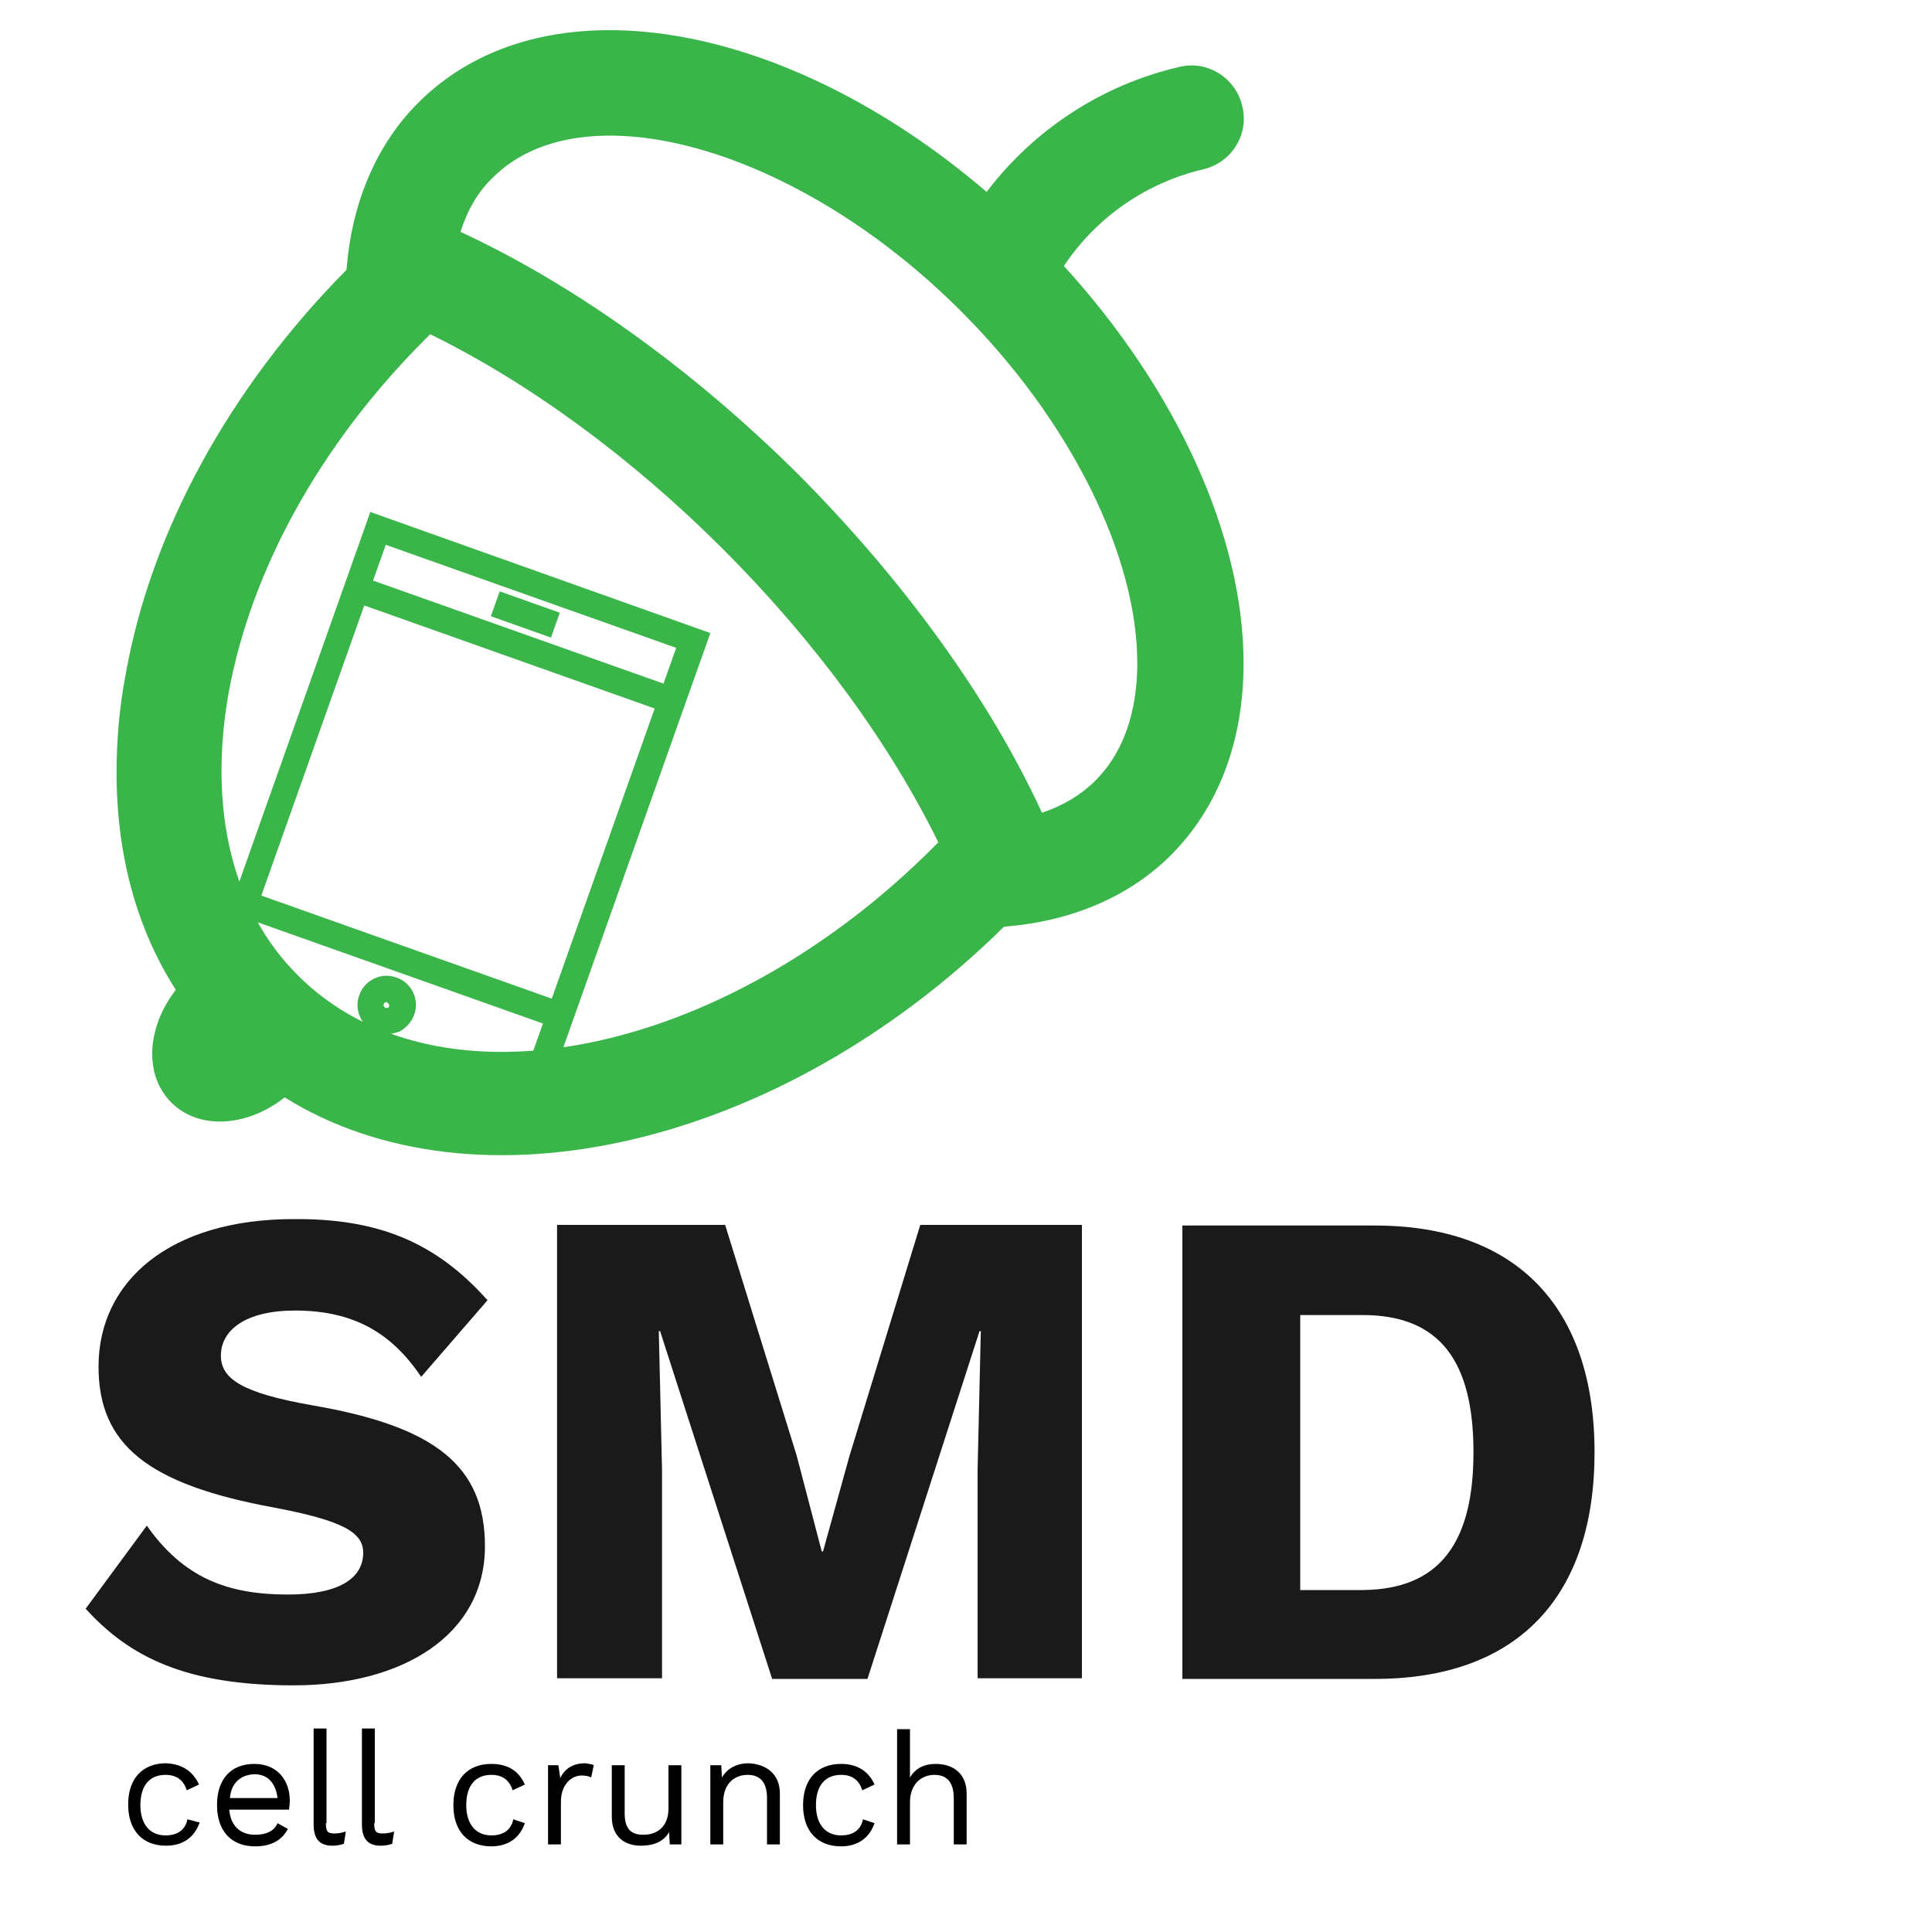
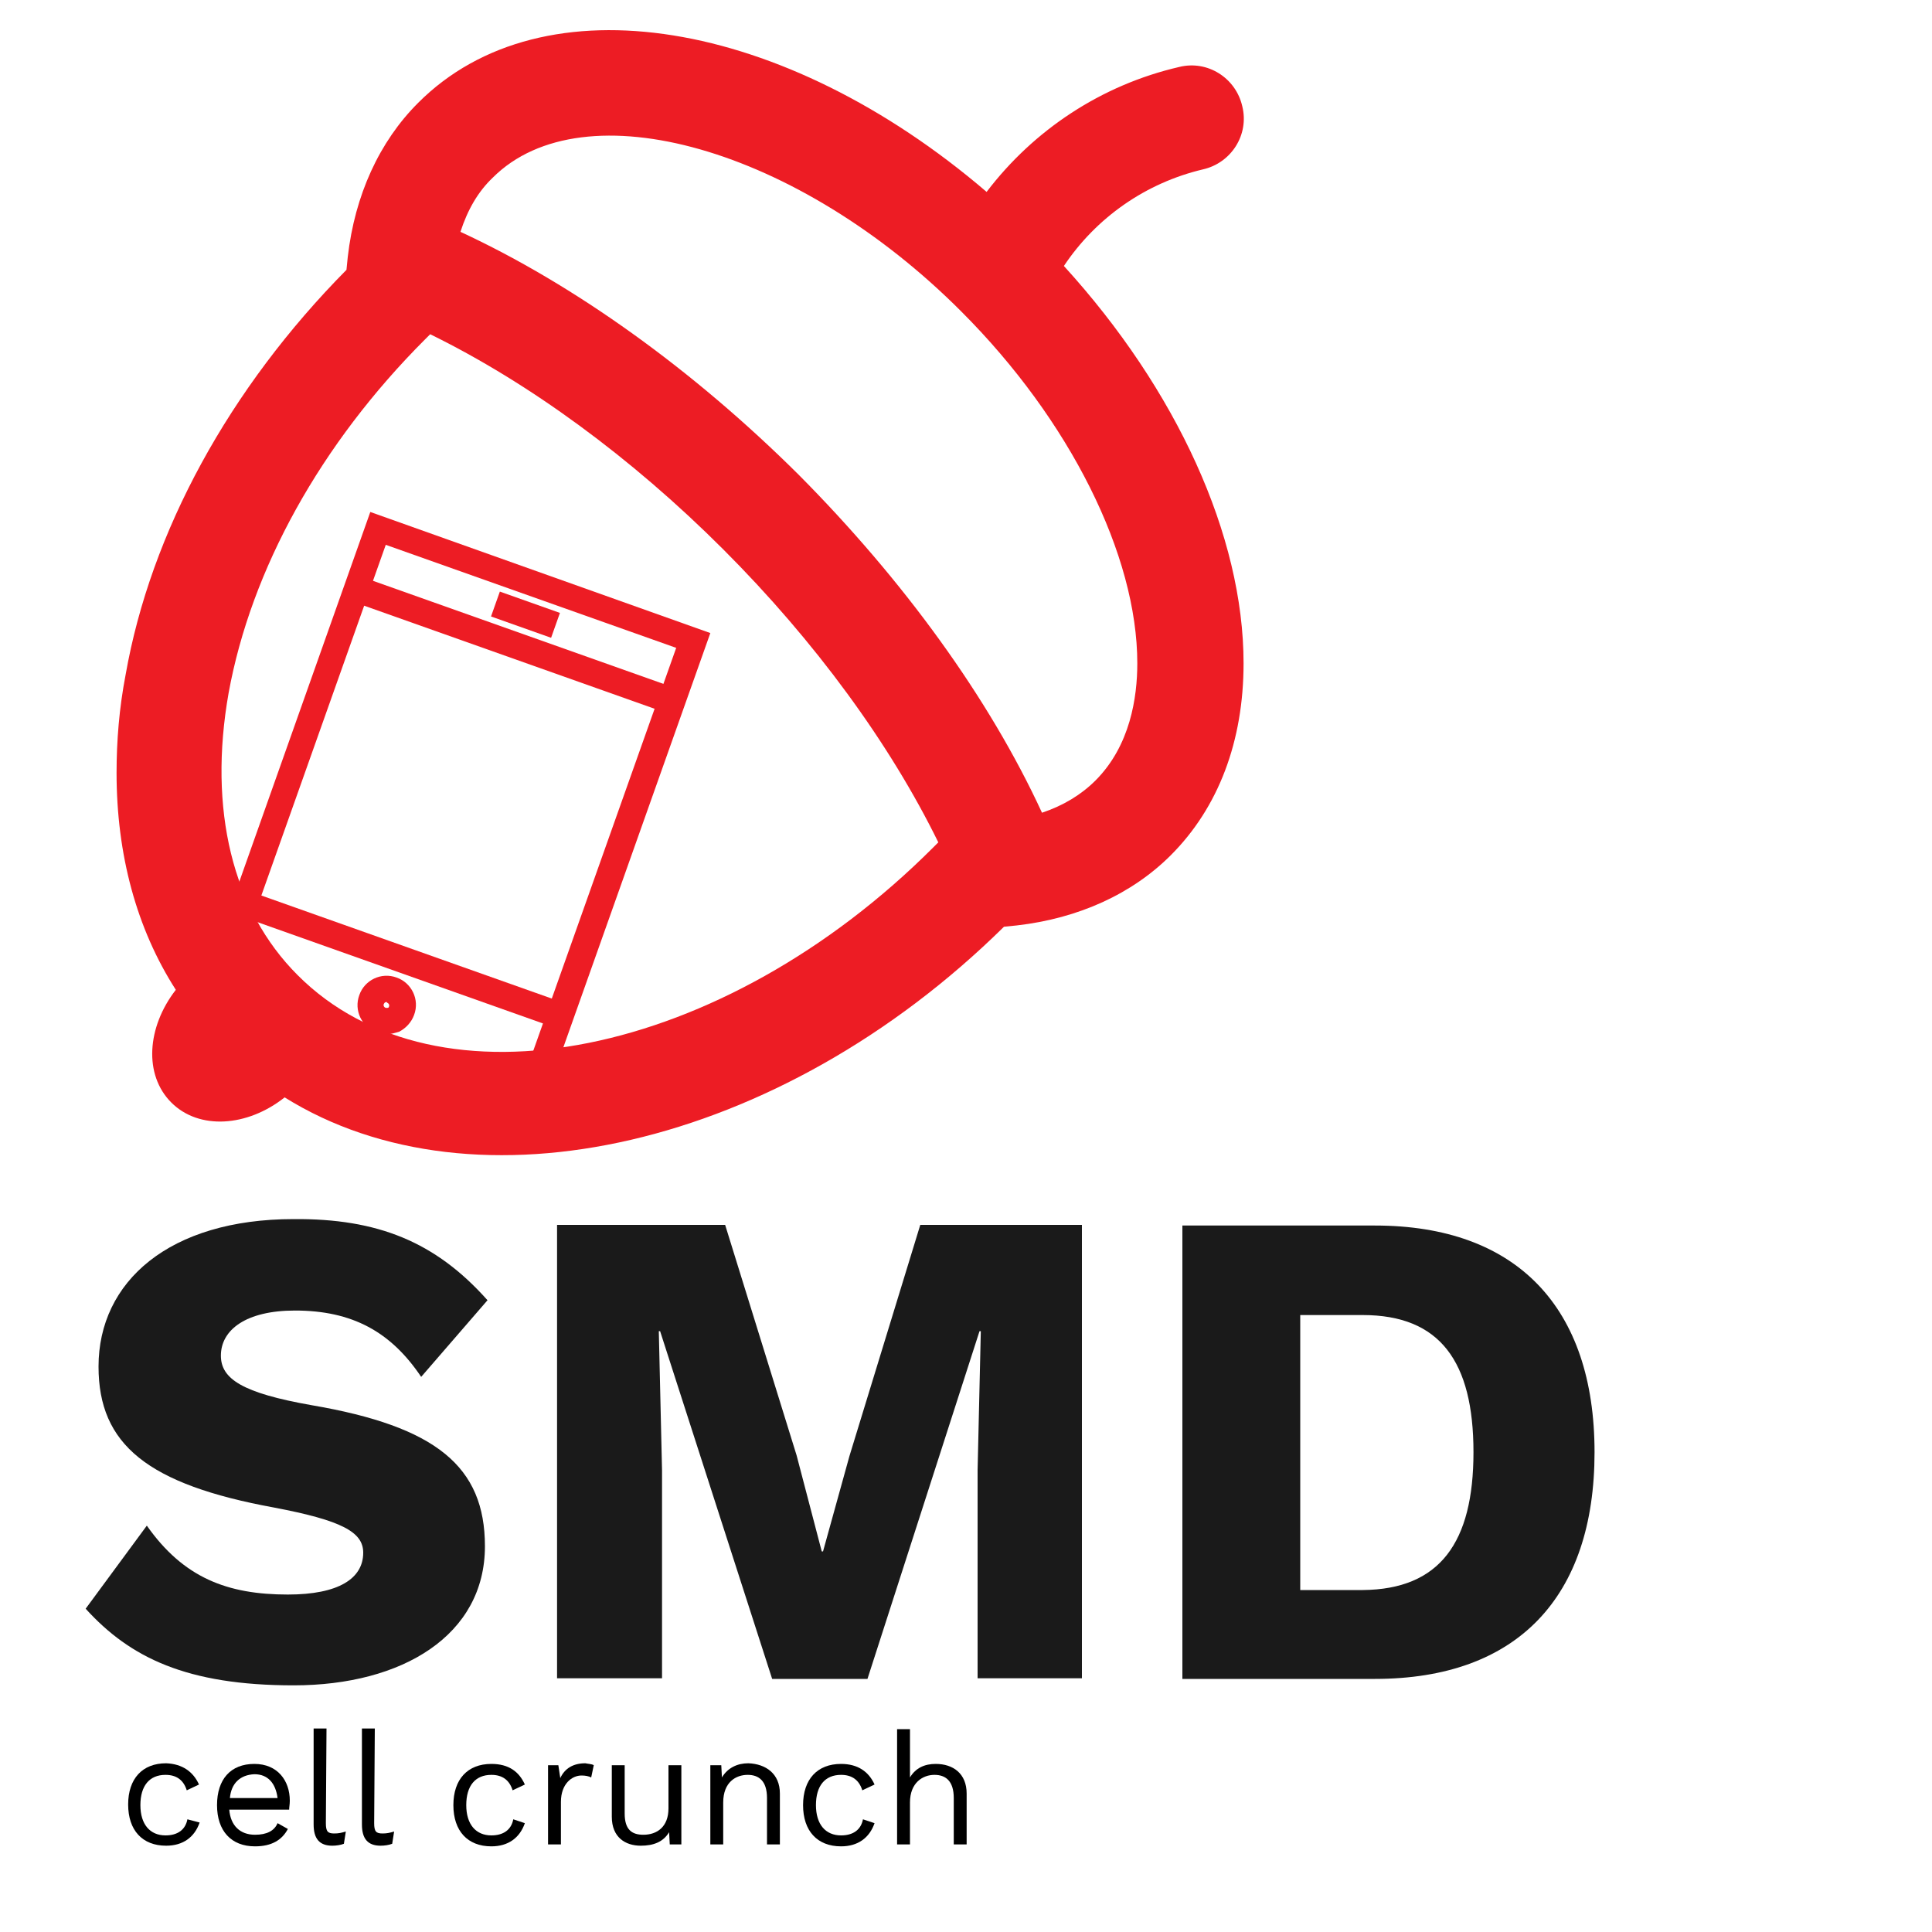
<svg xmlns="http://www.w3.org/2000/svg" version="1.1" id="Layer_1" x="0px" y="0px" viewBox="0 0 300 300" style="enable-background:new 0 0 300 300;" xml:space="preserve">
  <style type="text/css">
	.st0{fill:#1A1A1A;}
- 	.st1{fill-rule:evenodd;clip-rule:evenodd;fill:#39B54A;}
- 	.st2{fill:#39B54A;}
+ 	.st1{fill:#ED1C24;}
</style>
  <g>
    <path class="st0" d="M75.7,201.9l-10.3,11.9c-4.7-7-10.7-10.3-19.6-10.3c-7.6,0-11.5,3-11.5,7c0,3.6,3.3,5.8,14.1,7.7   c19.3,3.3,26.9,9.5,26.9,21.9c0,13.8-12.8,21.6-29.7,21.6c-16.6,0-25.4-4.3-32.3-11.9l9.5-12.9c5.7,8.1,12.5,10.7,21.9,10.7   c7.9,0,11.7-2.5,11.7-6.5c0-3.2-3.3-5-13.8-7c-19.7-3.6-27.3-9.8-27.3-21.9c0-13.2,11-22.9,30.3-22.9   C58.6,189.2,67.6,192.8,75.7,201.9z" />
    <path class="st0" d="M168,260.6h-16.2v-32.3l0.5-21.6h-0.2l-17.4,54h-14.8l-17.4-54h-0.2l0.5,21.6v32.3H86.5v-70.4h26.1l11.1,35.8   l3.9,14.9h0.2l4.1-14.8l11-35.9H168V260.6z" />
    <path class="st0" d="M247.6,225.5c0,22.5-12,35.2-34.1,35.2h-29.9v-70.4h29.9C235.5,190.3,247.6,203,247.6,225.5z M228.8,225.5   c0-14.1-5.2-21.3-17.2-21.3h-9.7v42.7h9.7C223.6,246.8,228.8,239.5,228.8,225.5z" />
  </g>
  <g>
    <path d="M30.9,277.1L29,278c-0.5-1.6-1.6-2.4-3.3-2.4c-2.5,0-3.9,1.7-3.9,4.7s1.5,4.7,3.9,4.7c1.9,0,3.1-0.9,3.4-2.5L31,283   c-0.8,2.3-2.6,3.6-5.2,3.6c-3.7,0-5.9-2.4-5.9-6.4s2.2-6.4,5.9-6.4C28.3,273.9,30,275.1,30.9,277.1z" />
    <path d="M44.9,281h-9.3c0.2,2.5,1.7,3.9,4,3.9c1.8,0,3-0.6,3.5-1.8l1.6,0.9c-0.9,1.7-2.5,2.7-5.1,2.7c-3.7,0-5.9-2.4-5.9-6.4   s2.1-6.4,5.8-6.4c3.6,0,5.5,2.6,5.5,5.7C45,280.2,44.9,280.6,44.9,281z M35.7,279.2h7.4c-0.3-2.3-1.5-3.7-3.6-3.7   C37.3,275.6,35.9,276.9,35.7,279.2z" />
-     <path d="M50.6,283.1c0,1.3,0.3,1.6,1.3,1.6c0.7,0,1.1-0.1,1.8-0.3l-0.3,1.9c-0.5,0.2-1.2,0.3-1.8,0.3c-2,0-2.9-1.1-2.9-3.3v-14.9h2   V283.1z" />
-     <path d="M58.1,283.1c0,1.3,0.3,1.6,1.3,1.6c0.7,0,1.1-0.1,1.8-0.3l-0.3,1.9c-0.5,0.2-1.2,0.3-1.8,0.3c-2,0-2.9-1.1-2.9-3.3v-14.9h2   V283.1z" />
+     <path d="M50.6,283.1c0,1.3,0.3,1.6,1.3,1.6c0.7,0,1.1-0.1,1.8-0.3l-0.3,1.9c-0.5,0.2-1.2,0.3-1.8,0.3c-2,0-2.9-1.1-2.9-3.3v-14.9h2   L50.6,283.1L50.6,283.1z" />
+     <path d="M58.1,283.1c0,1.3,0.3,1.6,1.3,1.6c0.7,0,1.1-0.1,1.8-0.3l-0.3,1.9c-0.5,0.2-1.2,0.3-1.8,0.3c-2,0-2.9-1.1-2.9-3.3v-14.9h2   L58.1,283.1L58.1,283.1z" />
    <path d="M81.5,277.1l-1.9,0.9c-0.5-1.6-1.6-2.4-3.3-2.4c-2.5,0-3.9,1.7-3.9,4.7s1.5,4.7,3.9,4.7c1.9,0,3.1-0.9,3.4-2.5l1.8,0.6   c-0.8,2.3-2.6,3.6-5.2,3.6c-3.7,0-5.9-2.4-5.9-6.4s2.2-6.4,5.9-6.4C79,273.9,80.6,275.1,81.5,277.1z" />
    <path d="M92.2,274.1l-0.4,1.9c-0.4-0.2-0.9-0.3-1.5-0.3c-1.5,0-3.2,1.3-3.2,4.1v6.6h-2v-12.3h1.6l0.3,2c0.7-1.5,2-2.3,3.9-2.3   C91.3,273.9,91.9,273.9,92.2,274.1z" />
-     <path d="M105.8,274.1v12.3H104l-0.1-1.9c-0.9,1.5-2.4,2.1-4.4,2.1c-2.4,0-4.5-1.3-4.5-4.5v-8h2v7.5c0,2.5,1.1,3.3,2.9,3.3   c2.1,0,3.9-1.2,3.9-4.1v-6.7H105.8z" />
+     <path d="M105.8,274.1v12.3H104l-0.1-1.9c-0.9,1.5-2.4,2.1-4.4,2.1c-2.4,0-4.5-1.3-4.5-4.5v-8h2v7.5c0,2.5,1.1,3.3,2.9,3.3   c2.1,0,3.9-1.2,3.9-4.1v-6.7L105.8,274.1L105.8,274.1z" />
    <path d="M121.1,278.5v7.9h-2v-7.2c0-2.7-1.3-3.6-3-3.6c-1.8,0-3.8,1.1-3.8,4.3v6.5h-2v-12.3h1.7l0.1,1.9c0.9-1.5,2.4-2.2,4.1-2.2   C118.9,273.9,121.1,275.4,121.1,278.5z" />
    <path d="M135.8,277.1l-1.9,0.9c-0.5-1.6-1.6-2.4-3.3-2.4c-2.5,0-3.9,1.7-3.9,4.7s1.5,4.7,3.9,4.7c1.9,0,3.1-0.9,3.4-2.5l1.8,0.6   c-0.8,2.3-2.6,3.6-5.2,3.6c-3.7,0-5.9-2.4-5.9-6.4s2.2-6.4,5.9-6.4C133.2,273.9,134.9,275.1,135.8,277.1z" />
    <path d="M150.1,278.5v7.9h-2v-7.2c0-2.7-1.3-3.6-3-3.6c-1.8,0-3.8,1.2-3.8,4.3v6.5h-2v-17.9h2v7.5c0.9-1.5,2.3-2.1,4-2.1   C148,273.9,150.1,275.4,150.1,278.5z" />
  </g>
  <g>
-     <path class="st1" d="M153.2,29.8C121.8,2.9,84.3-3.5,64.9,16c-6,6-9.8,14.3-10.9,23.9l-0.2,2c-18.2,18.4-30.4,40.7-34.3,62.9   c-1,5.2-1.4,10.3-1.4,15.2c0,12.7,3.1,24.2,9.2,33.7c-4.5,5.8-5,13.2-0.7,17.5c4.3,4.3,11.8,3.8,17.6-0.8   c29.5,18.4,76.7,8,111.7-26.5l2-0.2c9.6-1.1,17.9-4.9,23.9-10.9c7.4-7.4,11.3-17.7,11.3-29.8c0-19.8-10.4-42.5-27.9-61.7   c5-7.5,12.7-12.9,21.6-15c4.4-1,7.2-5.4,6.1-9.8c-1-4.4-5.4-7.2-9.8-6.1C171,13.2,160.5,20.2,153.2,29.8L153.2,29.8z M66,52.7   c0.3-0.3,0.5-0.5,0.8-0.8c15.3,7.5,31.2,19.1,45.5,33.4c14.3,14.3,25.9,30.2,33.4,45.5c-0.3,0.3-0.5,0.5-0.8,0.8   c-32.7,32.7-77,41.6-98.7,19.8c-10.1-10.1-13.9-25.7-10.7-43.8C39,88.4,49.8,68.9,66,52.7L66,52.7z M76.5,27.6   c14.1-14.1,47.5-4.6,72.8,20.8c16.8,16.8,27.3,37.8,27.3,54.6c0,5.3-1.1,12.8-6.5,18.2c-2.2,2.2-5,3.9-8.3,5   c-8.2-17.8-21.5-36.1-37.8-52.5C107.6,57.4,89.2,44.2,71.5,36C72.6,32.6,74.2,29.8,76.5,27.6L76.5,27.6z M76.5,27.6" />
+     <path class="st1" d="M153.2,29.8C121.8,2.9,84.3-3.5,64.9,16c-6,6-9.8,14.3-10.9,23.9l-0.2,2c-18.2,18.4-30.4,40.7-34.3,62.9   c-1,5.2-1.4,10.3-1.4,15.2c0,12.7,3.1,24.2,9.2,33.7c-4.5,5.8-5,13.2-0.7,17.5s11.8,3.8,17.6-0.8c29.5,18.4,76.7,8,111.7-26.5   l2-0.2c9.6-1.1,17.9-4.9,23.9-10.9c7.4-7.4,11.3-17.7,11.3-29.8c0-19.8-10.4-42.5-27.9-61.7c5-7.5,12.7-12.9,21.6-15   c4.4-1,7.2-5.4,6.1-9.8c-1-4.4-5.4-7.2-9.8-6.1C171,13.2,160.5,20.2,153.2,29.8L153.2,29.8z M66,52.7c0.3-0.3,0.5-0.5,0.8-0.8   C82.1,59.4,98,71,112.3,85.3s25.9,30.2,33.4,45.5c-0.3,0.3-0.5,0.5-0.8,0.8c-32.7,32.7-77,41.6-98.7,19.8   c-10.1-10.1-13.9-25.7-10.7-43.8C39,88.4,49.8,68.9,66,52.7L66,52.7z M76.5,27.6C90.6,13.5,124,23,149.3,48.4   c16.8,16.8,27.3,37.8,27.3,54.6c0,5.3-1.1,12.8-6.5,18.2c-2.2,2.2-5,3.9-8.3,5c-8.2-17.8-21.5-36.1-37.8-52.5   C107.6,57.4,89.2,44.2,71.5,36C72.6,32.6,74.2,29.8,76.5,27.6L76.5,27.6z" />
  </g>
  <g>
    <g>
-       <path class="st2" d="M83.3,174.4l-52.8-18.7l27-76.2l52.8,18.8L83.3,174.4z M35.6,153.1l45.1,16l24.3-68.5l-45.1-16L35.6,153.1z" />
+       <path class="st1" d="M83.3,174.4l-52.8-18.7l27-76.2l52.8,18.8L83.3,174.4z M35.6,153.1l45.1,16l24.3-68.5l-45.1-16L35.6,153.1z" />
    </g>
-     <rect x="79.5" y="90.5" transform="matrix(0.3344 -0.9424 0.9424 0.3344 -35.6493 140.3483)" class="st2" width="4.1" height="9.9" />
-     <rect x="60.5" y="123.1" transform="matrix(0.3344 -0.9424 0.9424 0.3344 -98.8917 158.1199)" class="st2" width="4.1" height="52" />
-     <rect x="77.8" y="74.1" transform="matrix(0.3344 -0.9424 0.9424 0.3344 -41.1482 141.8948)" class="st2" width="4.1" height="52" />
-     <path class="st2" d="M60,160.6c-0.5,0-1-0.1-1.5-0.3c-2.3-0.8-3.6-3.4-2.7-5.8c0.8-2.3,3.4-3.6,5.8-2.7h0c2.3,0.8,3.6,3.4,2.7,5.8   c-0.4,1.1-1.2,2-2.3,2.6C61.3,160.4,60.7,160.6,60,160.6z M60,155.6c-0.2,0-0.3,0.1-0.4,0.3c-0.1,0.2,0,0.5,0.3,0.6   c0.1,0,0.3,0,0.3,0c0.1,0,0.2-0.1,0.2-0.2c0.1-0.2,0-0.5-0.3-0.6l0,0C60.1,155.6,60.1,155.6,60,155.6z" />
+     <rect x="79.5" y="90.5" transform="matrix(0.3344 -0.9424 0.9424 0.3344 -35.6266 140.3834)" class="st1" width="4.1" height="9.9" />
+     <rect x="60.5" y="123" transform="matrix(0.3344 -0.9424 0.9424 0.3344 -98.8278 158.1306)" class="st1" width="4.1" height="52" />
+     <rect x="77.8" y="74.1" transform="matrix(0.3344 -0.9424 0.9424 0.3344 -41.181 141.9258)" class="st1" width="4.1" height="52" />
+     <path class="st1" d="M60,160.6c-0.5,0-1-0.1-1.5-0.3c-2.3-0.8-3.6-3.4-2.7-5.8c0.8-2.3,3.4-3.6,5.8-2.7l0,0   c2.3,0.8,3.6,3.4,2.7,5.8c-0.4,1.1-1.2,2-2.3,2.6C61.3,160.4,60.7,160.6,60,160.6z M60,155.6c-0.2,0-0.3,0.1-0.4,0.3   c-0.1,0.2,0,0.5,0.3,0.6c0.1,0,0.3,0,0.3,0c0.1,0,0.2-0.1,0.2-0.2c0.1-0.2,0-0.5-0.3-0.6l0,0C60.1,155.6,60.1,155.6,60,155.6z" />
  </g>
</svg>
